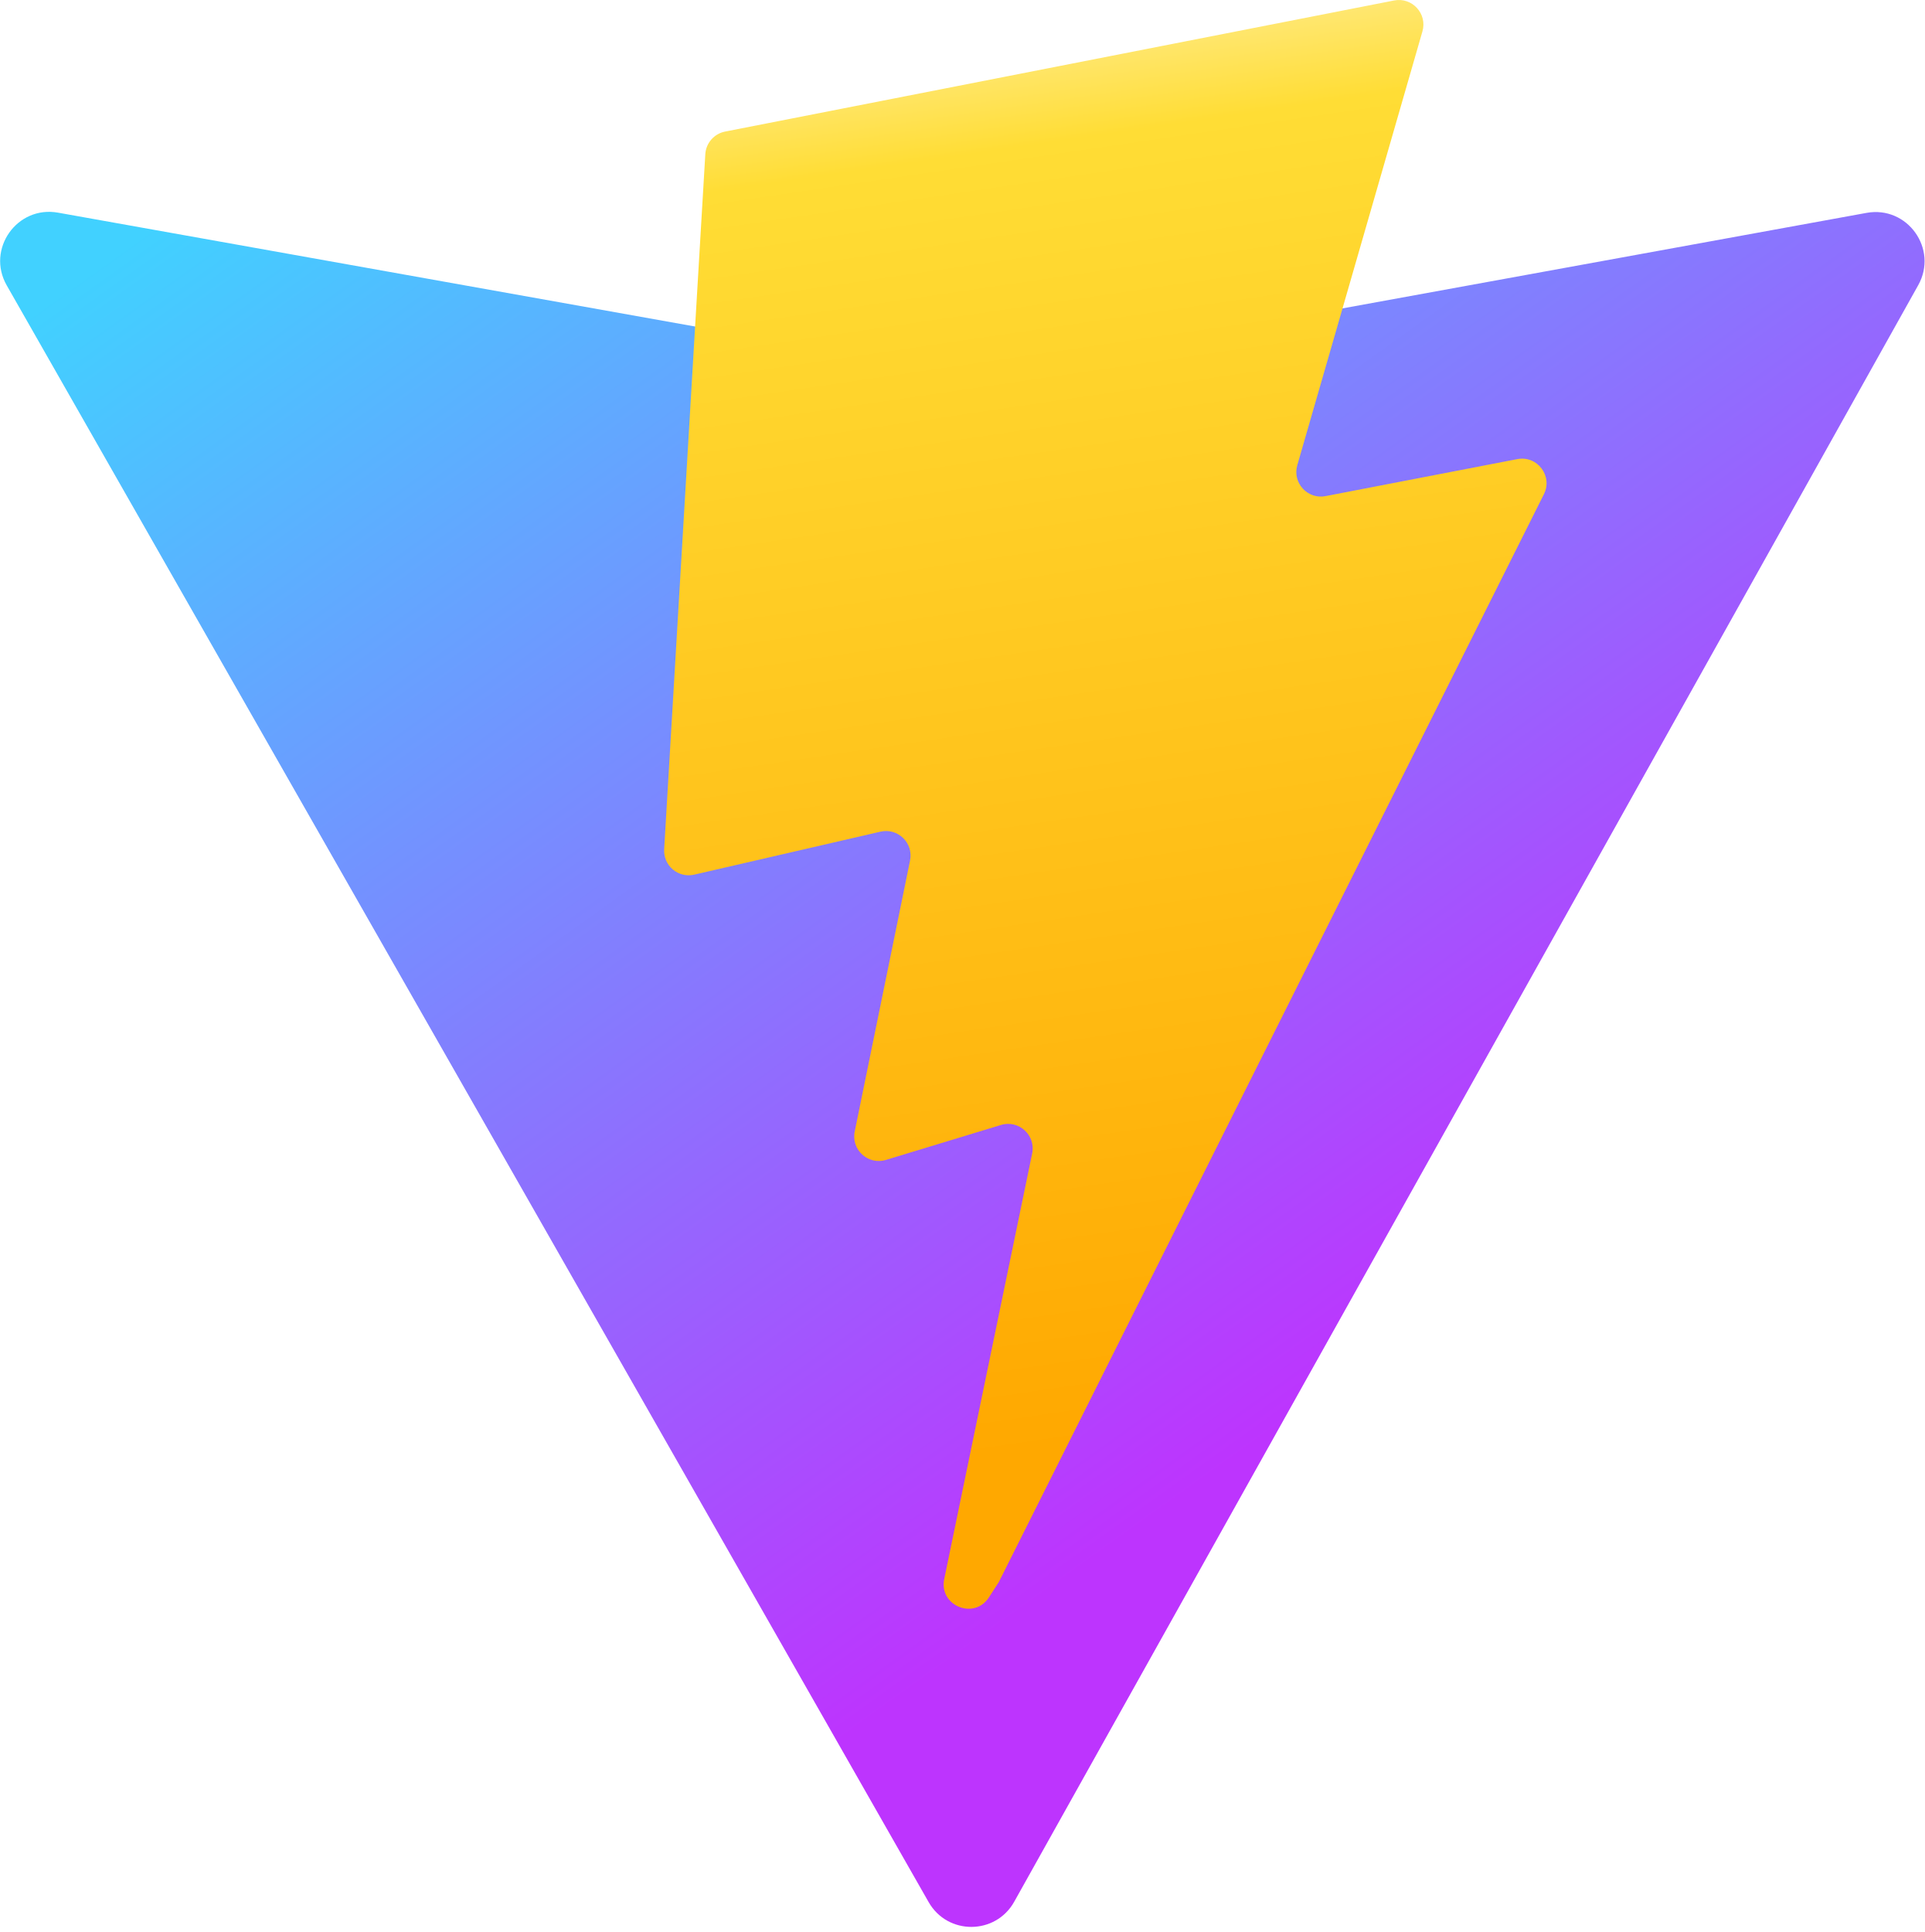
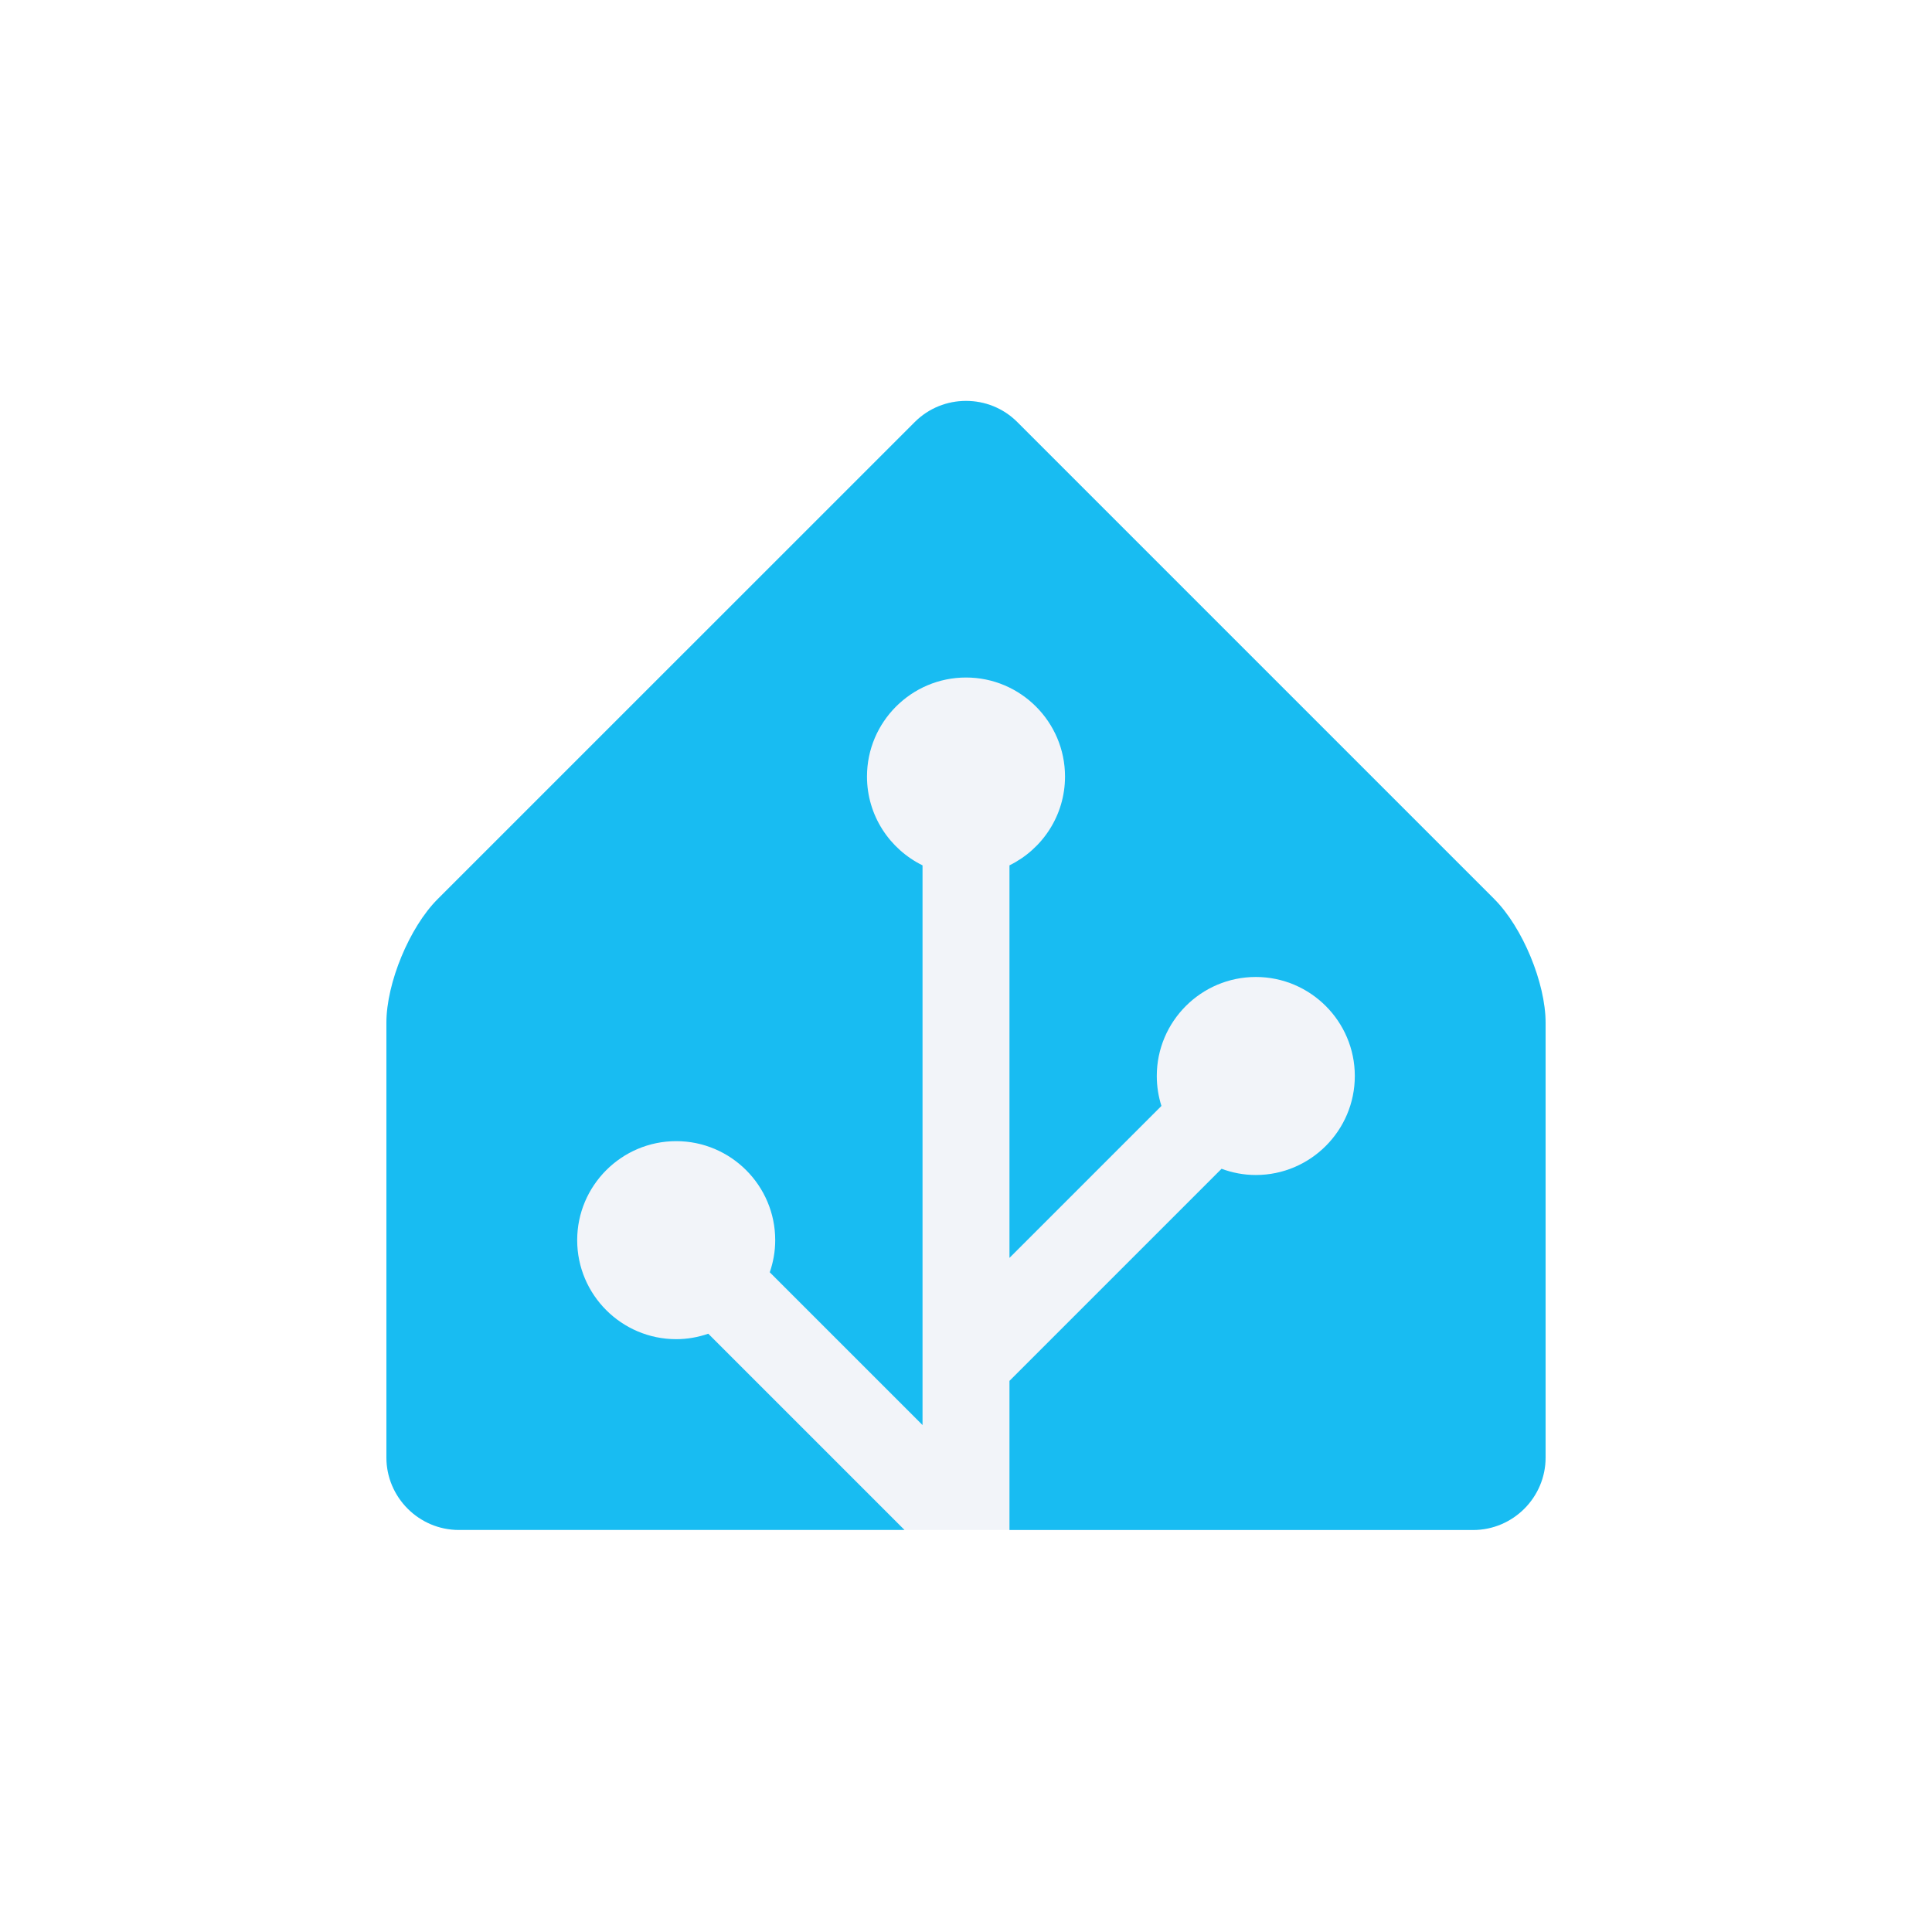
- <svg xmlns="http://www.w3.org/2000/svg" aria-hidden="true" role="img" class="iconify iconify--logos" width="31.88" height="32" preserveAspectRatio="xMidYMid meet" viewBox="0 0 256 257">
-   <defs>
-     <linearGradient id="IconifyId1813088fe1fbc01fb466" x1="-.828%" x2="57.636%" y1="7.652%" y2="78.411%">
-       <stop offset="0%" stop-color="#41D1FF" />
-       <stop offset="100%" stop-color="#BD34FE" />
-     </linearGradient>
-     <linearGradient id="IconifyId1813088fe1fbc01fb467" x1="43.376%" x2="50.316%" y1="2.242%" y2="89.03%">
-       <stop offset="0%" stop-color="#FFEA83" />
-       <stop offset="8.333%" stop-color="#FFDD35" />
-       <stop offset="100%" stop-color="#FFA800" />
-     </linearGradient>
-   </defs>
-   <path fill="url(#IconifyId1813088fe1fbc01fb466)" d="M255.153 37.938L134.897 252.976c-2.483 4.44-8.862 4.466-11.382.048L.875 37.958c-2.746-4.814 1.371-10.646 6.827-9.67l120.385 21.517a6.537 6.537 0 0 0 2.322-.004l117.867-21.483c5.438-.991 9.574 4.796 6.877 9.62Z" />
-   <path fill="url(#IconifyId1813088fe1fbc01fb467)" d="M185.432.063L96.44 17.501a3.268 3.268 0 0 0-2.634 3.014l-5.474 92.456a3.268 3.268 0 0 0 3.997 3.378l24.777-5.718c2.318-.535 4.413 1.507 3.936 3.838l-7.361 36.047c-.495 2.426 1.782 4.5 4.151 3.78l15.304-4.649c2.372-.72 4.652 1.36 4.15 3.788l-11.698 56.621c-.732 3.542 3.979 5.473 5.943 2.437l1.313-2.028l72.516-144.72c1.215-2.423-.88-5.186-3.54-4.672l-25.505 4.922c-2.396.462-4.435-1.77-3.759-4.114l16.646-57.705c.677-2.35-1.37-4.583-3.769-4.113Z" />
+ <svg xmlns="http://www.w3.org/2000/svg" width="400" height="400" viewBox="0 0 400 400" fill="none">
+   <path d="M320 301.762C320 310.012 313.25 316.762 305 316.762H95C86.75 316.762 80 310.012 80 301.762V211.762C80 203.512 84.77 191.993 90.61 186.153L189.39 87.373C195.22 81.543 204.77 81.543 210.6 87.373L309.39 186.162C315.22 191.992 320 203.522 320 211.772V301.772V301.762Z" fill="#F2F4F9" />
+   <path d="M309.39 186.153L210.61 87.373C204.78 81.543 195.23 81.543 189.4 87.373L90.61 186.153C84.78 191.983 80 203.512 80 211.762V301.762C80 310.012 86.75 316.762 95 316.762H187.27L146.64 276.132C144.55 276.852 142.32 277.262 140 277.262C128.7 277.262 119.5 268.062 119.5 256.762C119.5 245.462 128.7 236.262 140 236.262C151.3 236.262 160.5 245.462 160.5 256.762C160.5 259.092 160.09 261.322 159.37 263.412L191 295.042V179.162C184.2 175.822 179.5 168.842 179.5 160.772C179.5 149.472 188.7 140.272 200 140.272C211.3 140.272 220.5 149.472 220.5 160.772C220.5 168.842 215.8 175.822 209 179.162V260.432L240.46 228.972C239.84 227.012 239.5 224.932 239.5 222.772C239.5 211.472 248.7 202.272 260 202.272C271.3 202.272 280.5 211.472 280.5 222.772C280.5 234.072 271.3 243.272 260 243.272C257.5 243.272 255.12 242.802 252.91 241.982L209 285.892V316.772H305C313.25 316.772 320 310.022 320 301.772V211.772C320 203.522 315.23 192.002 309.39 186.162V186.153Z" fill="#18BCF2" />
</svg>
